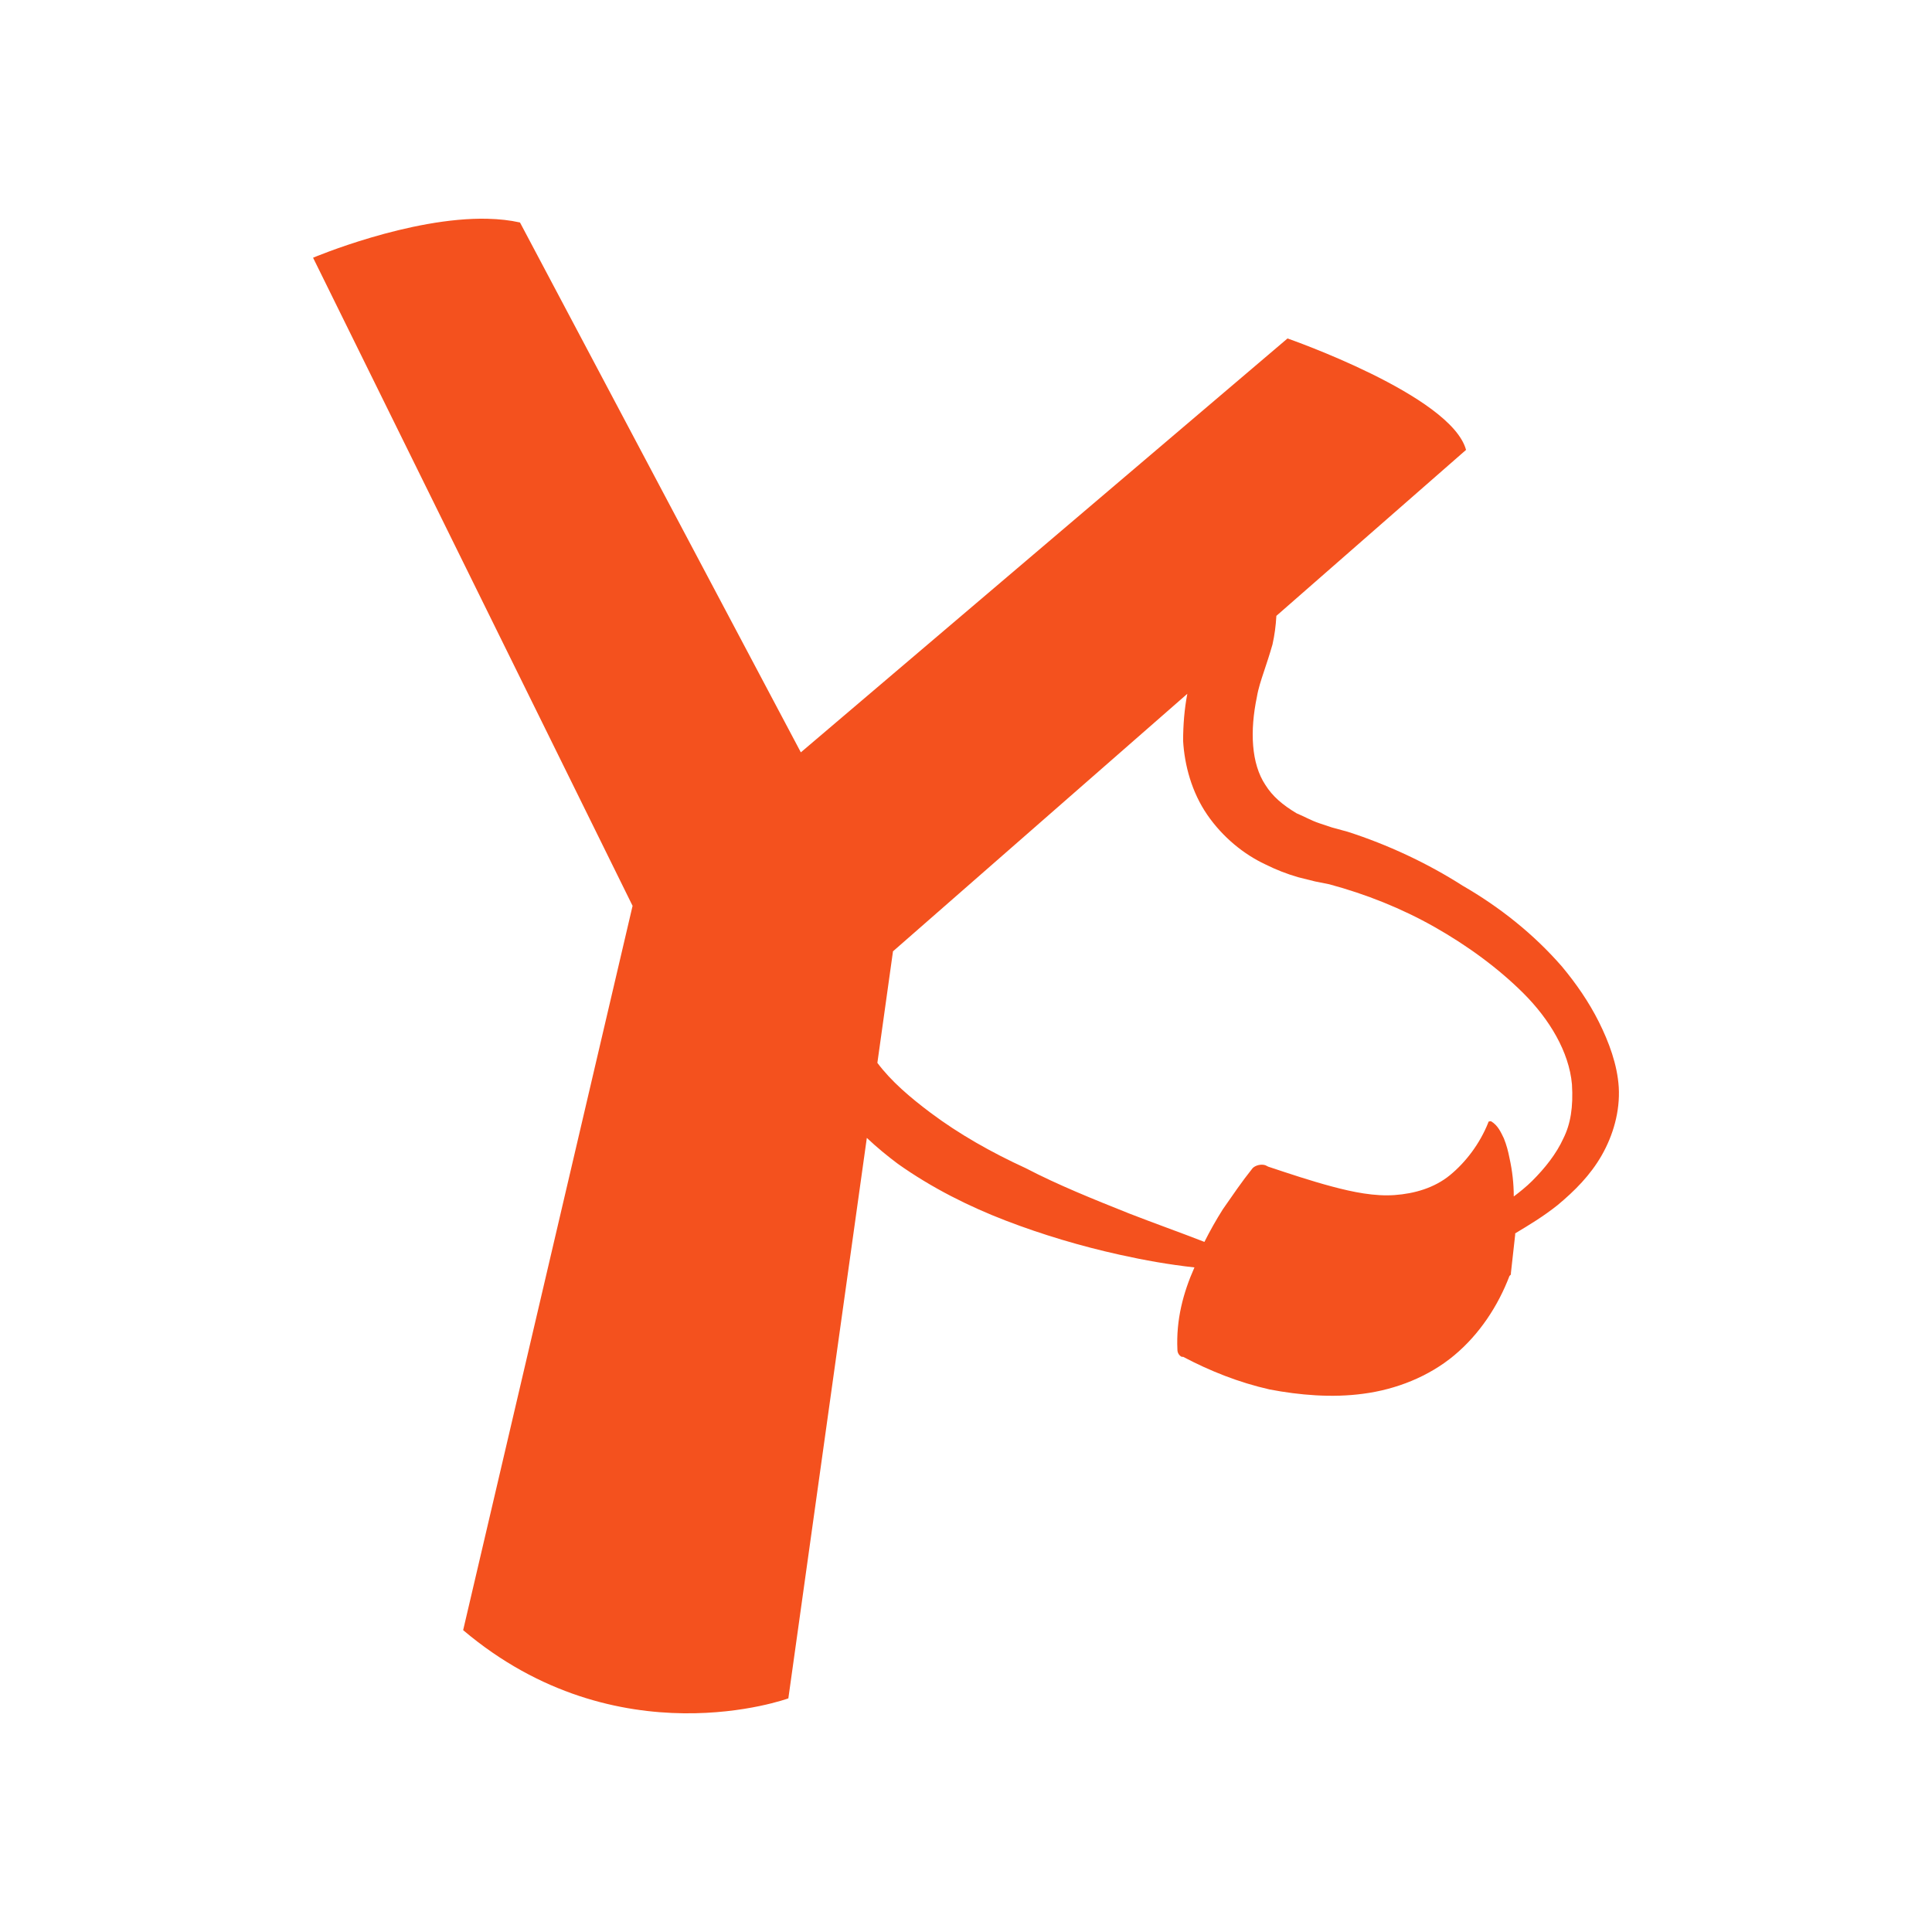
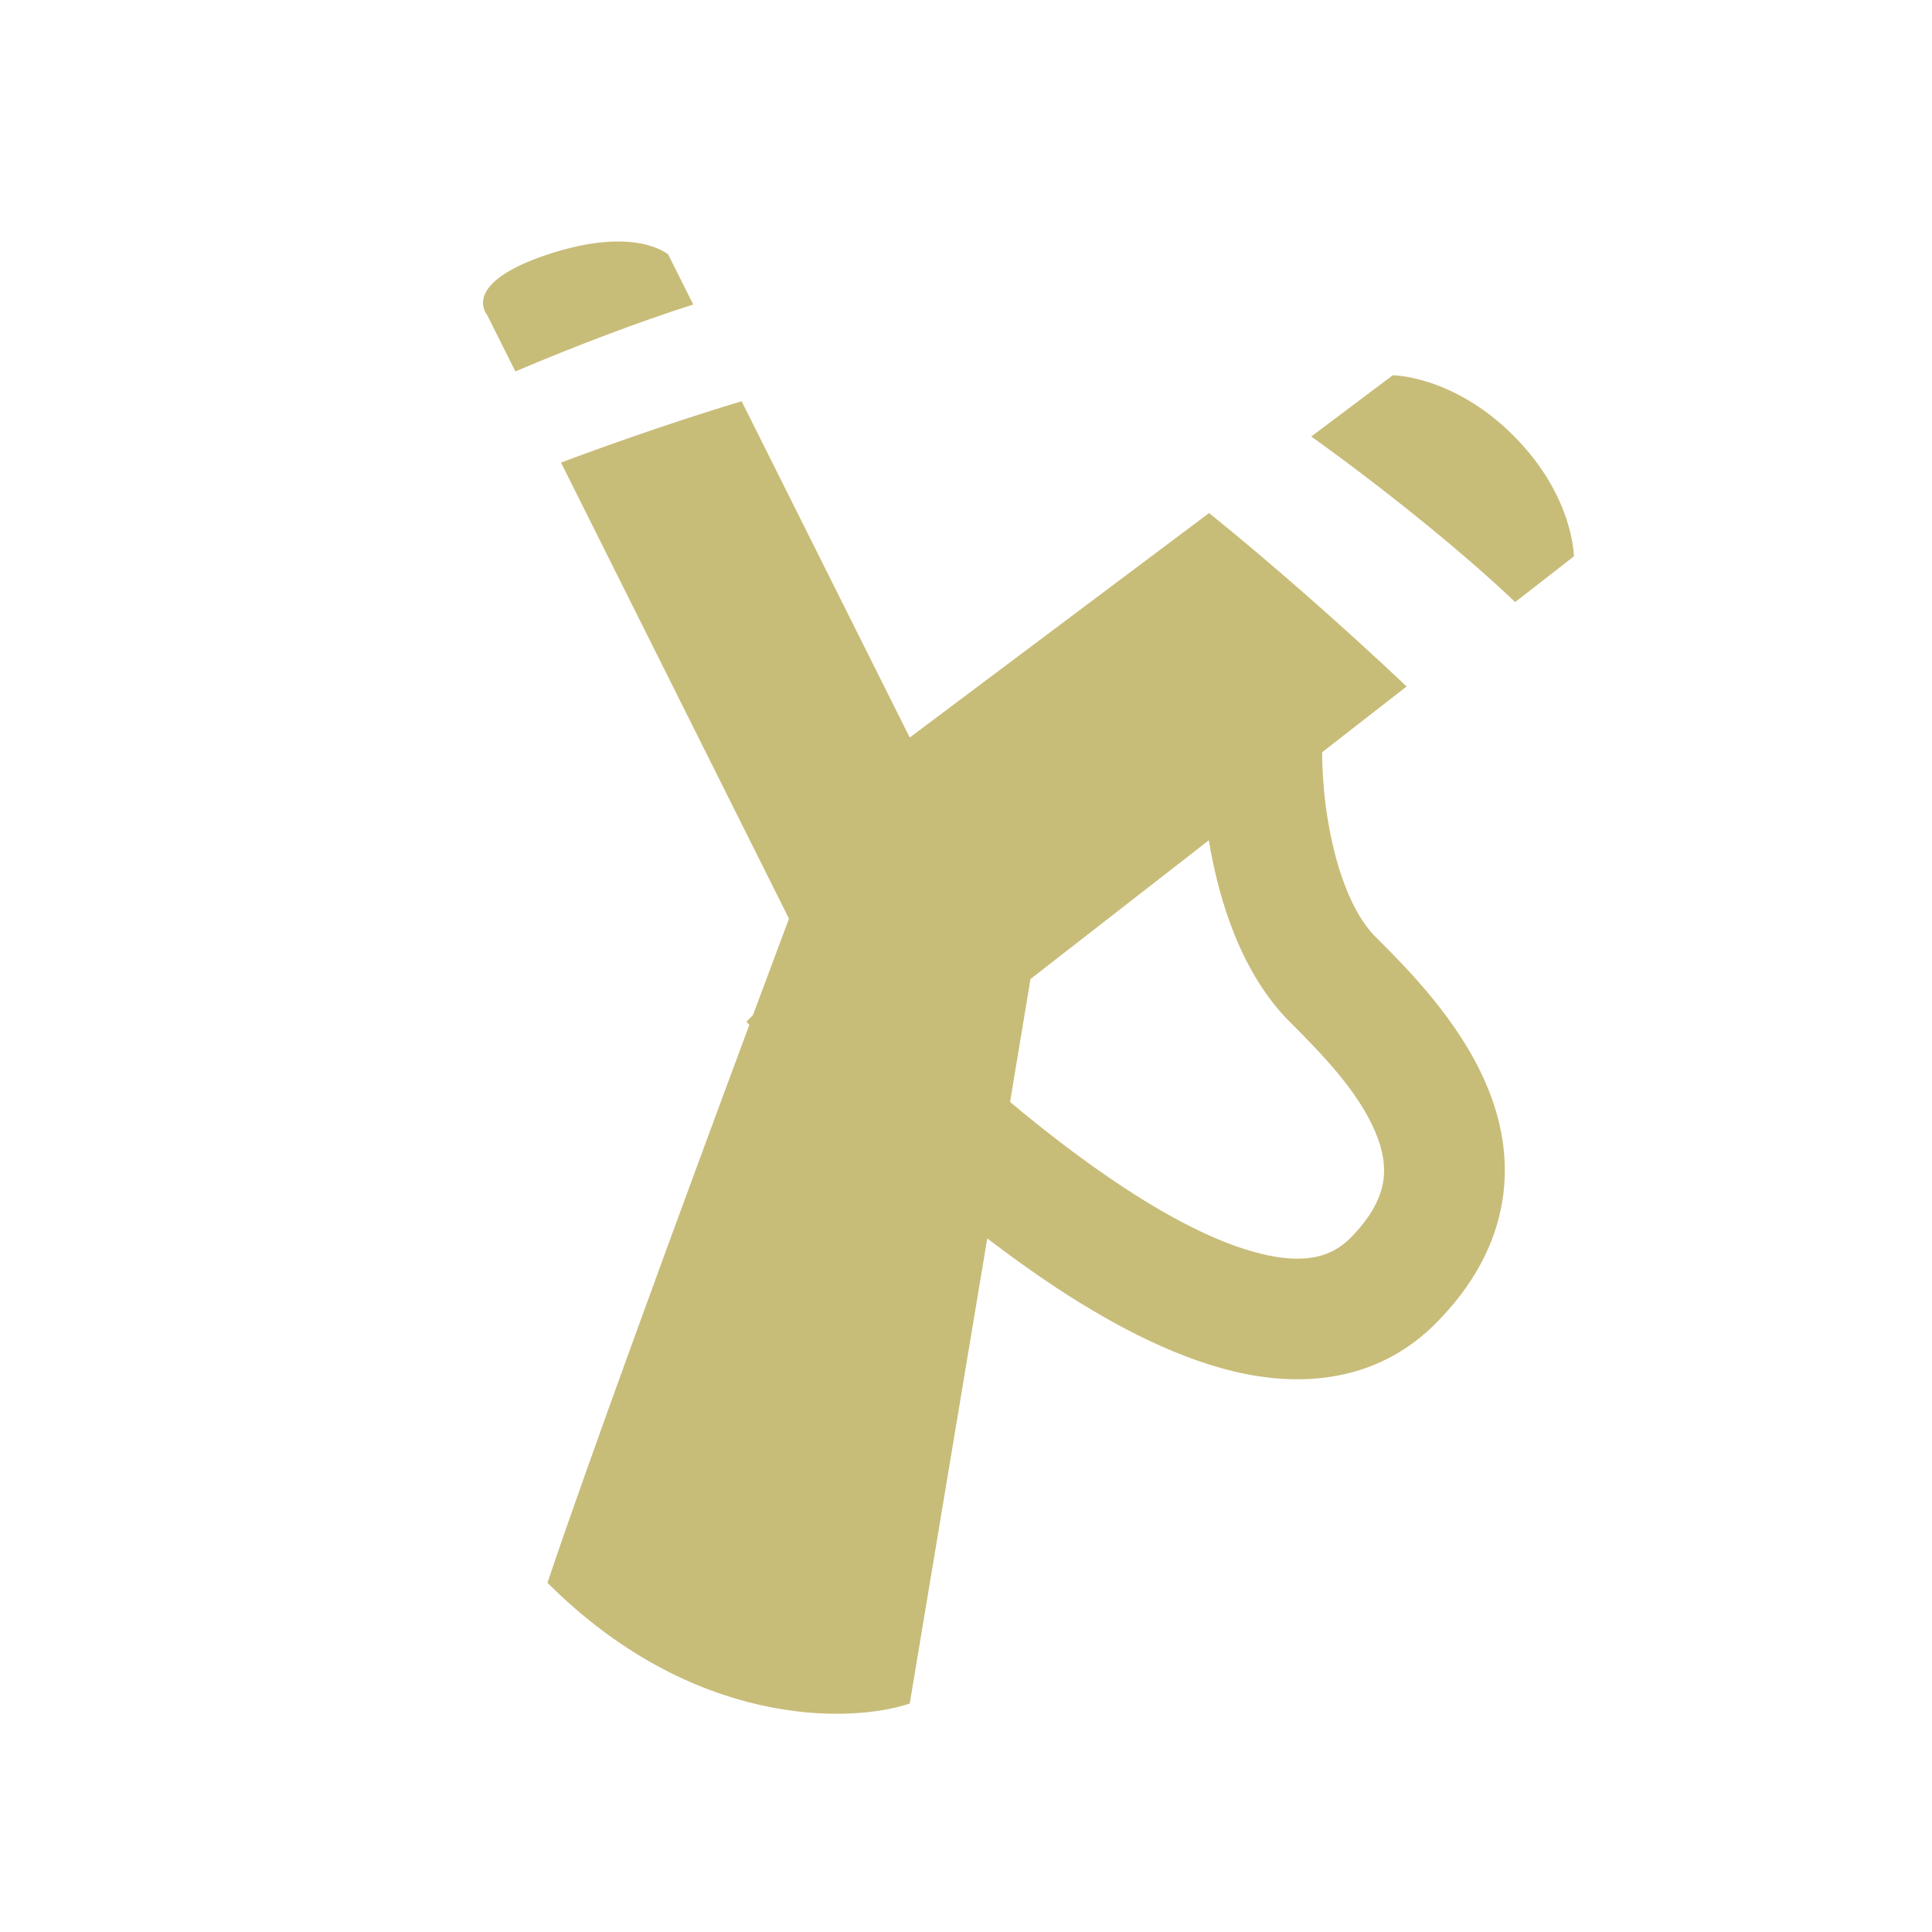
- <svg xmlns="http://www.w3.org/2000/svg" viewBox="0 0 300 300">
-   <path d="M75.766 33.97c-12.149-.304-27.153 6.049-27.153 6.049l49.613 100.64-26.308 112.47c24.012 20.305 50.496 10.593 50.496 10.593l12.187-87.03c1.54 1.458 3.172 2.794 4.818 4.028 5.289 3.746 11.018 6.609 16.746 8.813 5.73 2.203 11.68 3.966 17.63 5.288 3.967.882 7.711 1.543 11.677 1.984-1.763 3.966-2.864 8.152-2.643 12.78 0 .44.22.88.661 1.1h.22c4.186 2.204 8.593 3.97 13.44 5.071 4.628.881 9.697 1.323 14.545.662 5.068-.661 10.136-2.645 14.103-5.95 3.967-3.306 6.831-7.714 8.594-12.34l.22-.221v-.219l.663-5.949v-.222c2.203-1.322 4.406-2.644 6.61-4.406 2.644-2.204 5.068-4.629 6.83-7.714 1.764-3.085 2.865-6.831 2.644-10.577-.22-3.525-1.544-7.049-3.086-10.134-1.543-3.085-3.525-5.951-5.728-8.596-4.408-5.068-9.696-9.253-15.425-12.559-5.51-3.525-11.68-6.392-17.85-8.375l-2.424-.662-1.98-.66c-1.322-.44-2.426-1.101-3.527-1.542-2.204-1.322-3.748-2.645-4.85-4.408-2.203-3.305-2.423-8.371-1.321-13.66.22-1.322.662-2.645 1.103-3.967.44-1.322.88-2.645 1.321-4.188.317-1.424.514-2.852.603-4.44l29.451-25.77c-2.295-8.474-27.722-17.303-27.722-17.303l-75.57 64.269-43.61-82.277c-1.566-.353-3.245-.532-4.98-.575zm108.6 73.763c-.452 2.355-.652 4.836-.652 7.32.22 3.746 1.323 7.936 3.746 11.462 2.424 3.525 5.728 6.169 9.034 7.711a29.91 29.91 0 0 0 5.07 1.984l2.645.66 2.202.44c5.73 1.543 11.237 3.746 16.305 6.611 5.068 2.865 9.916 6.39 13.883 10.357 3.967 3.966 7.052 9.035 7.493 14.103.22 3.526-.222 6.17-1.324 8.373-1.101 2.424-2.864 4.627-4.847 6.61-.881.882-1.983 1.762-2.864 2.423 0-1.983-.22-3.965-.66-5.948-.22-1.102-.442-1.983-.882-3.085-.44-.881-.88-1.982-1.982-2.643-.22 0-.443-.001-.443.219-1.322 3.305-3.525 6.171-5.948 8.154-2.424 1.983-5.51 2.864-8.594 3.085-3.085.22-6.392-.44-9.697-1.322-3.306-.881-6.609-1.985-9.914-3.086l-.443-.221c-.661-.22-1.539.002-1.98.443-1.762 2.204-3.086 4.184-4.628 6.388a58.98 58.98 0 0 0-2.864 5.07c-3.967-1.543-7.715-2.866-11.68-4.408-5.51-2.204-11.02-4.406-16.087-7.05-5.289-2.424-10.354-5.29-14.761-8.596-3.178-2.383-6.114-4.886-8.255-7.747l2.424-17.318z" fill="#f4511e" />
+ <svg xmlns="http://www.w3.org/2000/svg" width="16" height="16" viewBox="0 0 16 16" fill="none">
+   <path d="M5.534 2.108L5.741 2.522C5.29 2.665 4.75 2.871 4.268 3.076L4.034 2.608C4.034 2.608 3.805 2.351 4.534 2.108C5.264 1.865 5.534 2.108 5.534 2.108Z" fill="#C8BC79" />
+   <path fill-rule="evenodd" clip-rule="evenodd" d="M4.646 3.831C5.151 3.641 5.693 3.458 6.142 3.323L7.534 6.108L10.013 4.249C10.529 4.664 11.149 5.212 11.649 5.685L10.949 6.23C10.95 6.366 10.959 6.52 10.98 6.68C11.043 7.154 11.191 7.558 11.388 7.755L11.406 7.773C11.648 8.015 12.08 8.447 12.306 8.974C12.427 9.255 12.5 9.587 12.442 9.945C12.383 10.308 12.199 10.65 11.888 10.962C11.435 11.414 10.856 11.487 10.312 11.378C9.786 11.272 9.244 10.991 8.746 10.663C8.555 10.537 8.364 10.399 8.176 10.256L7.534 14.108C7.034 14.275 5.734 14.308 4.534 13.108C4.861 12.129 5.654 9.972 6.206 8.487C6.197 8.478 6.189 8.47 6.181 8.462L6.236 8.406C6.348 8.105 6.45 7.833 6.534 7.608L4.646 3.831ZM8.365 9.126C8.667 9.379 8.983 9.621 9.297 9.828C9.753 10.129 10.168 10.329 10.509 10.398C10.833 10.463 11.033 10.402 11.181 10.255C11.369 10.066 11.435 9.908 11.455 9.786C11.475 9.661 11.454 9.523 11.387 9.368C11.244 9.033 10.943 8.724 10.681 8.462C10.284 8.065 10.095 7.467 10.011 6.959L8.534 8.108L8.365 9.126Z" fill="#C8BC79" />
+   <path d="M12.548 4.986L13.034 4.608C13.034 4.608 13.034 4.108 12.534 3.608C12.034 3.108 11.534 3.108 11.534 3.108L10.859 3.615C11.412 4.009 12.096 4.555 12.548 4.986Z" fill="#C8BC79" />
</svg>
